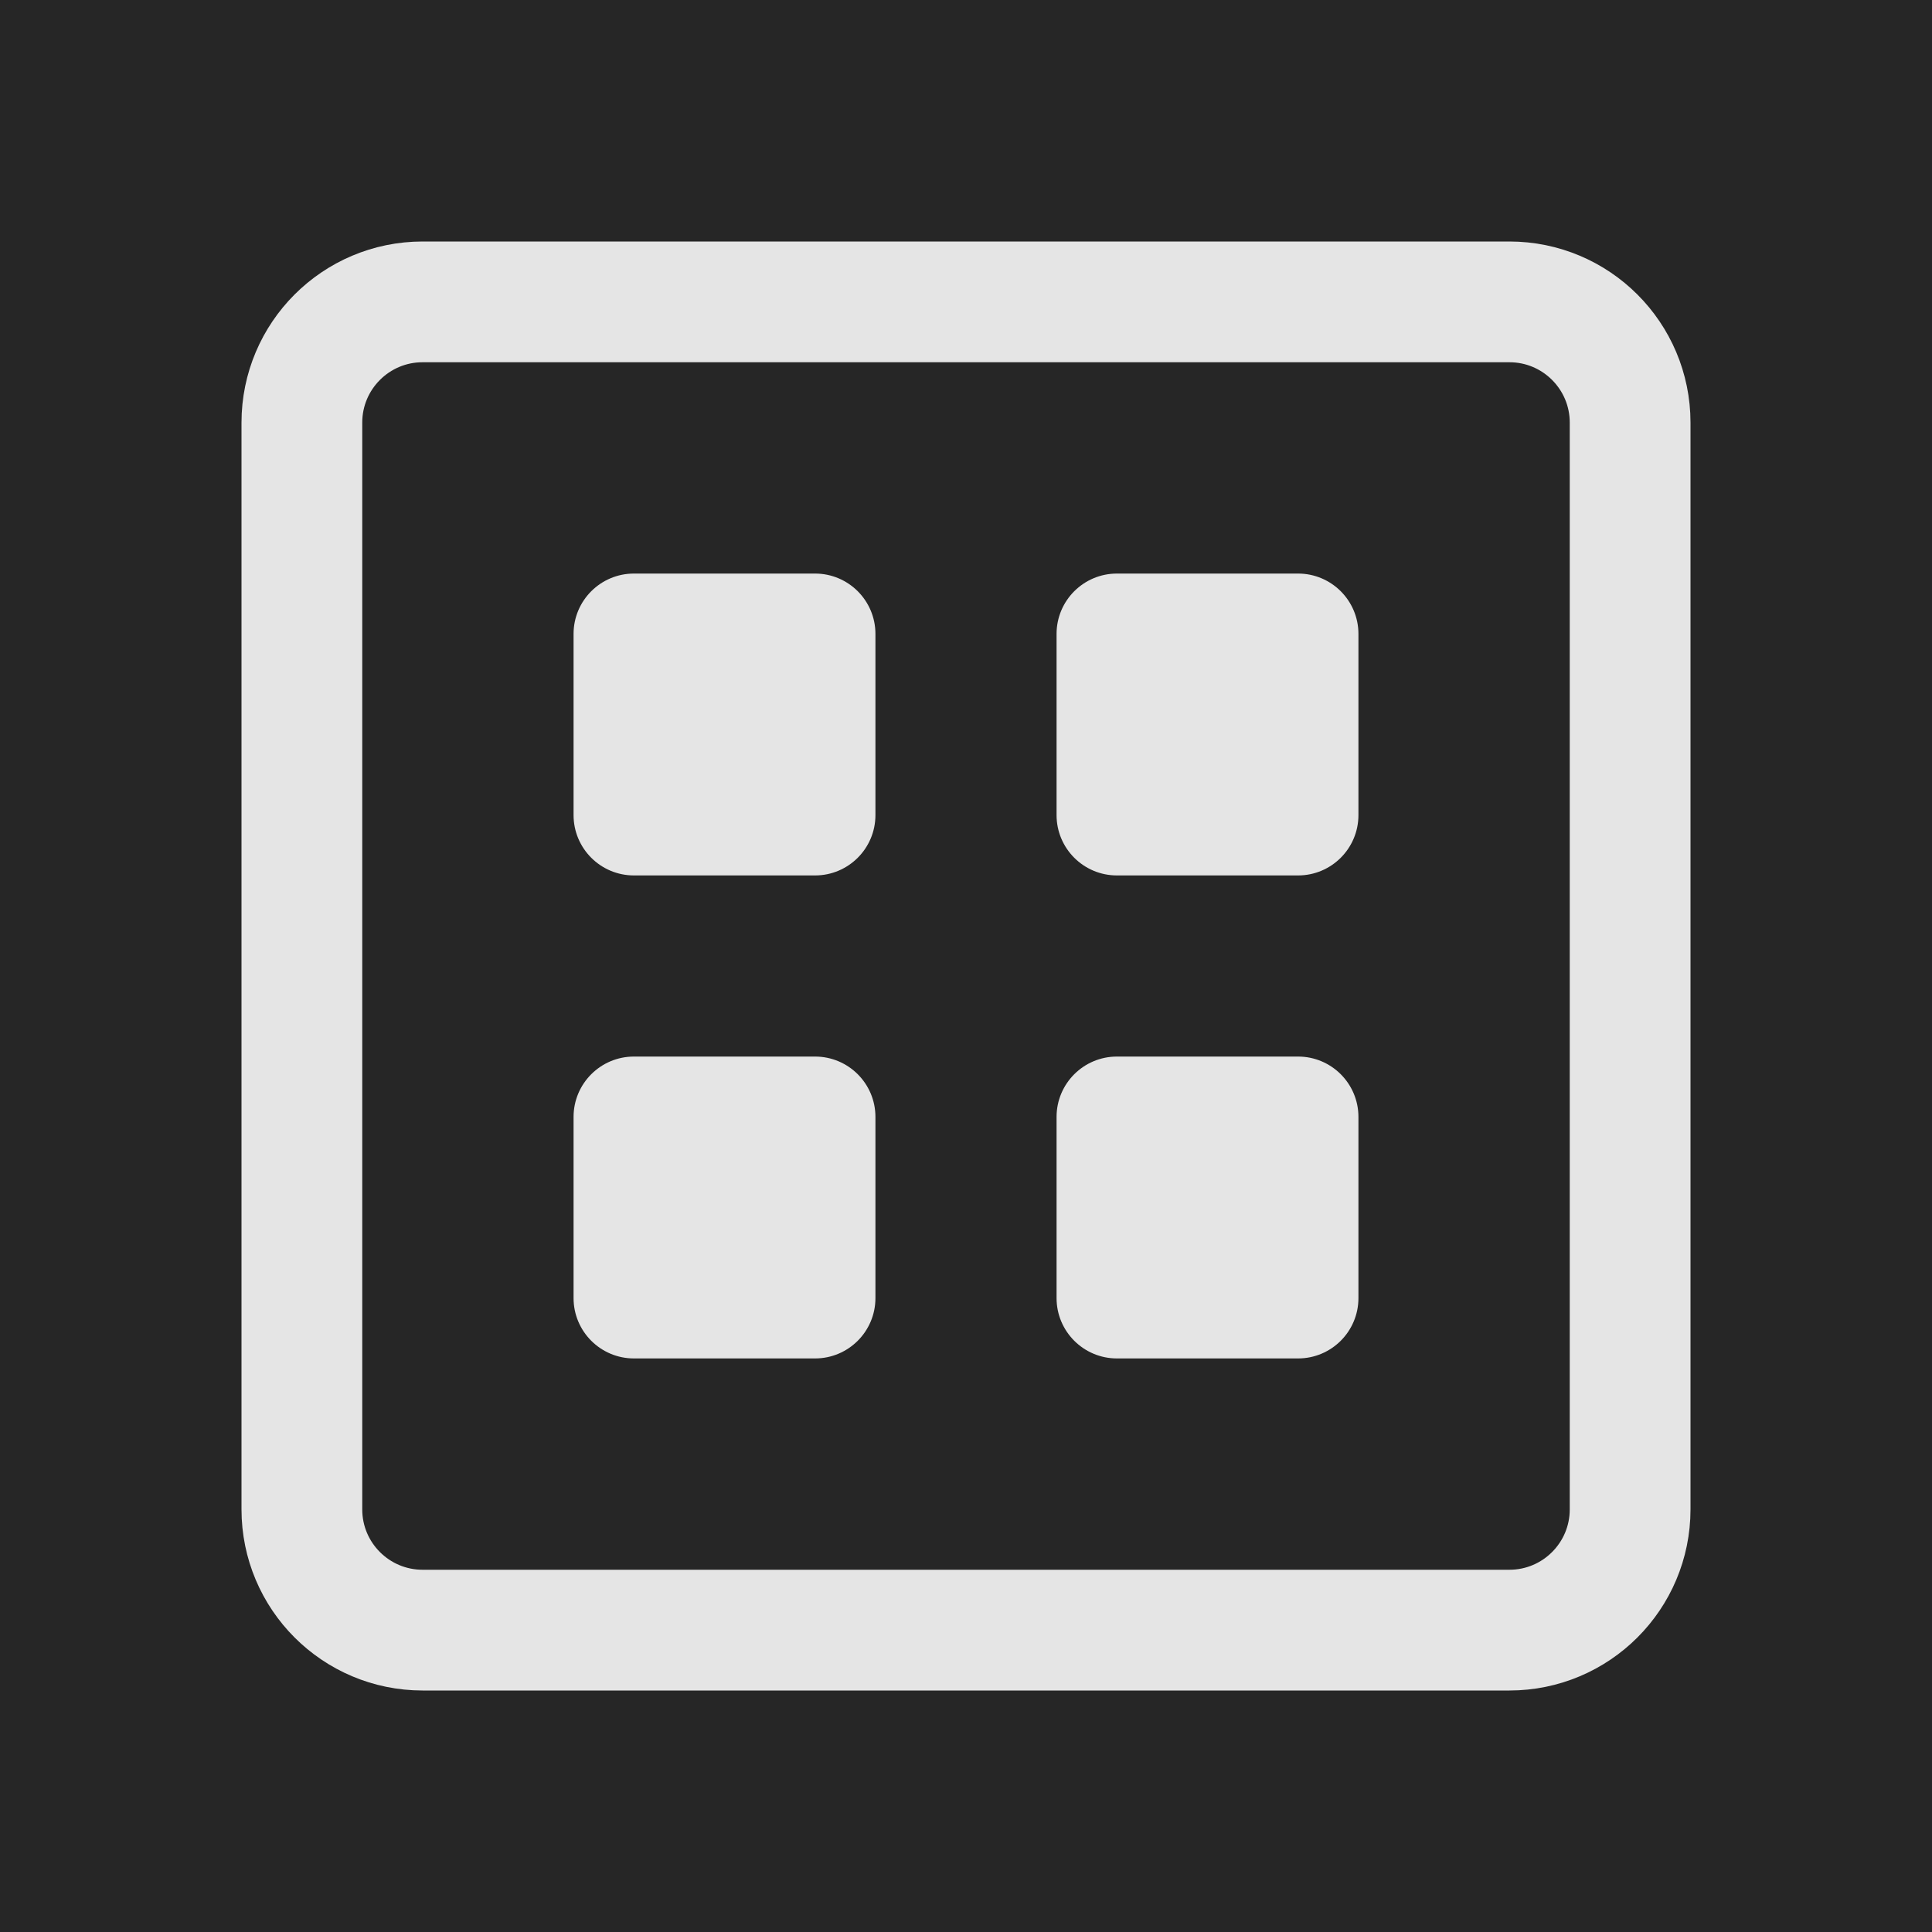
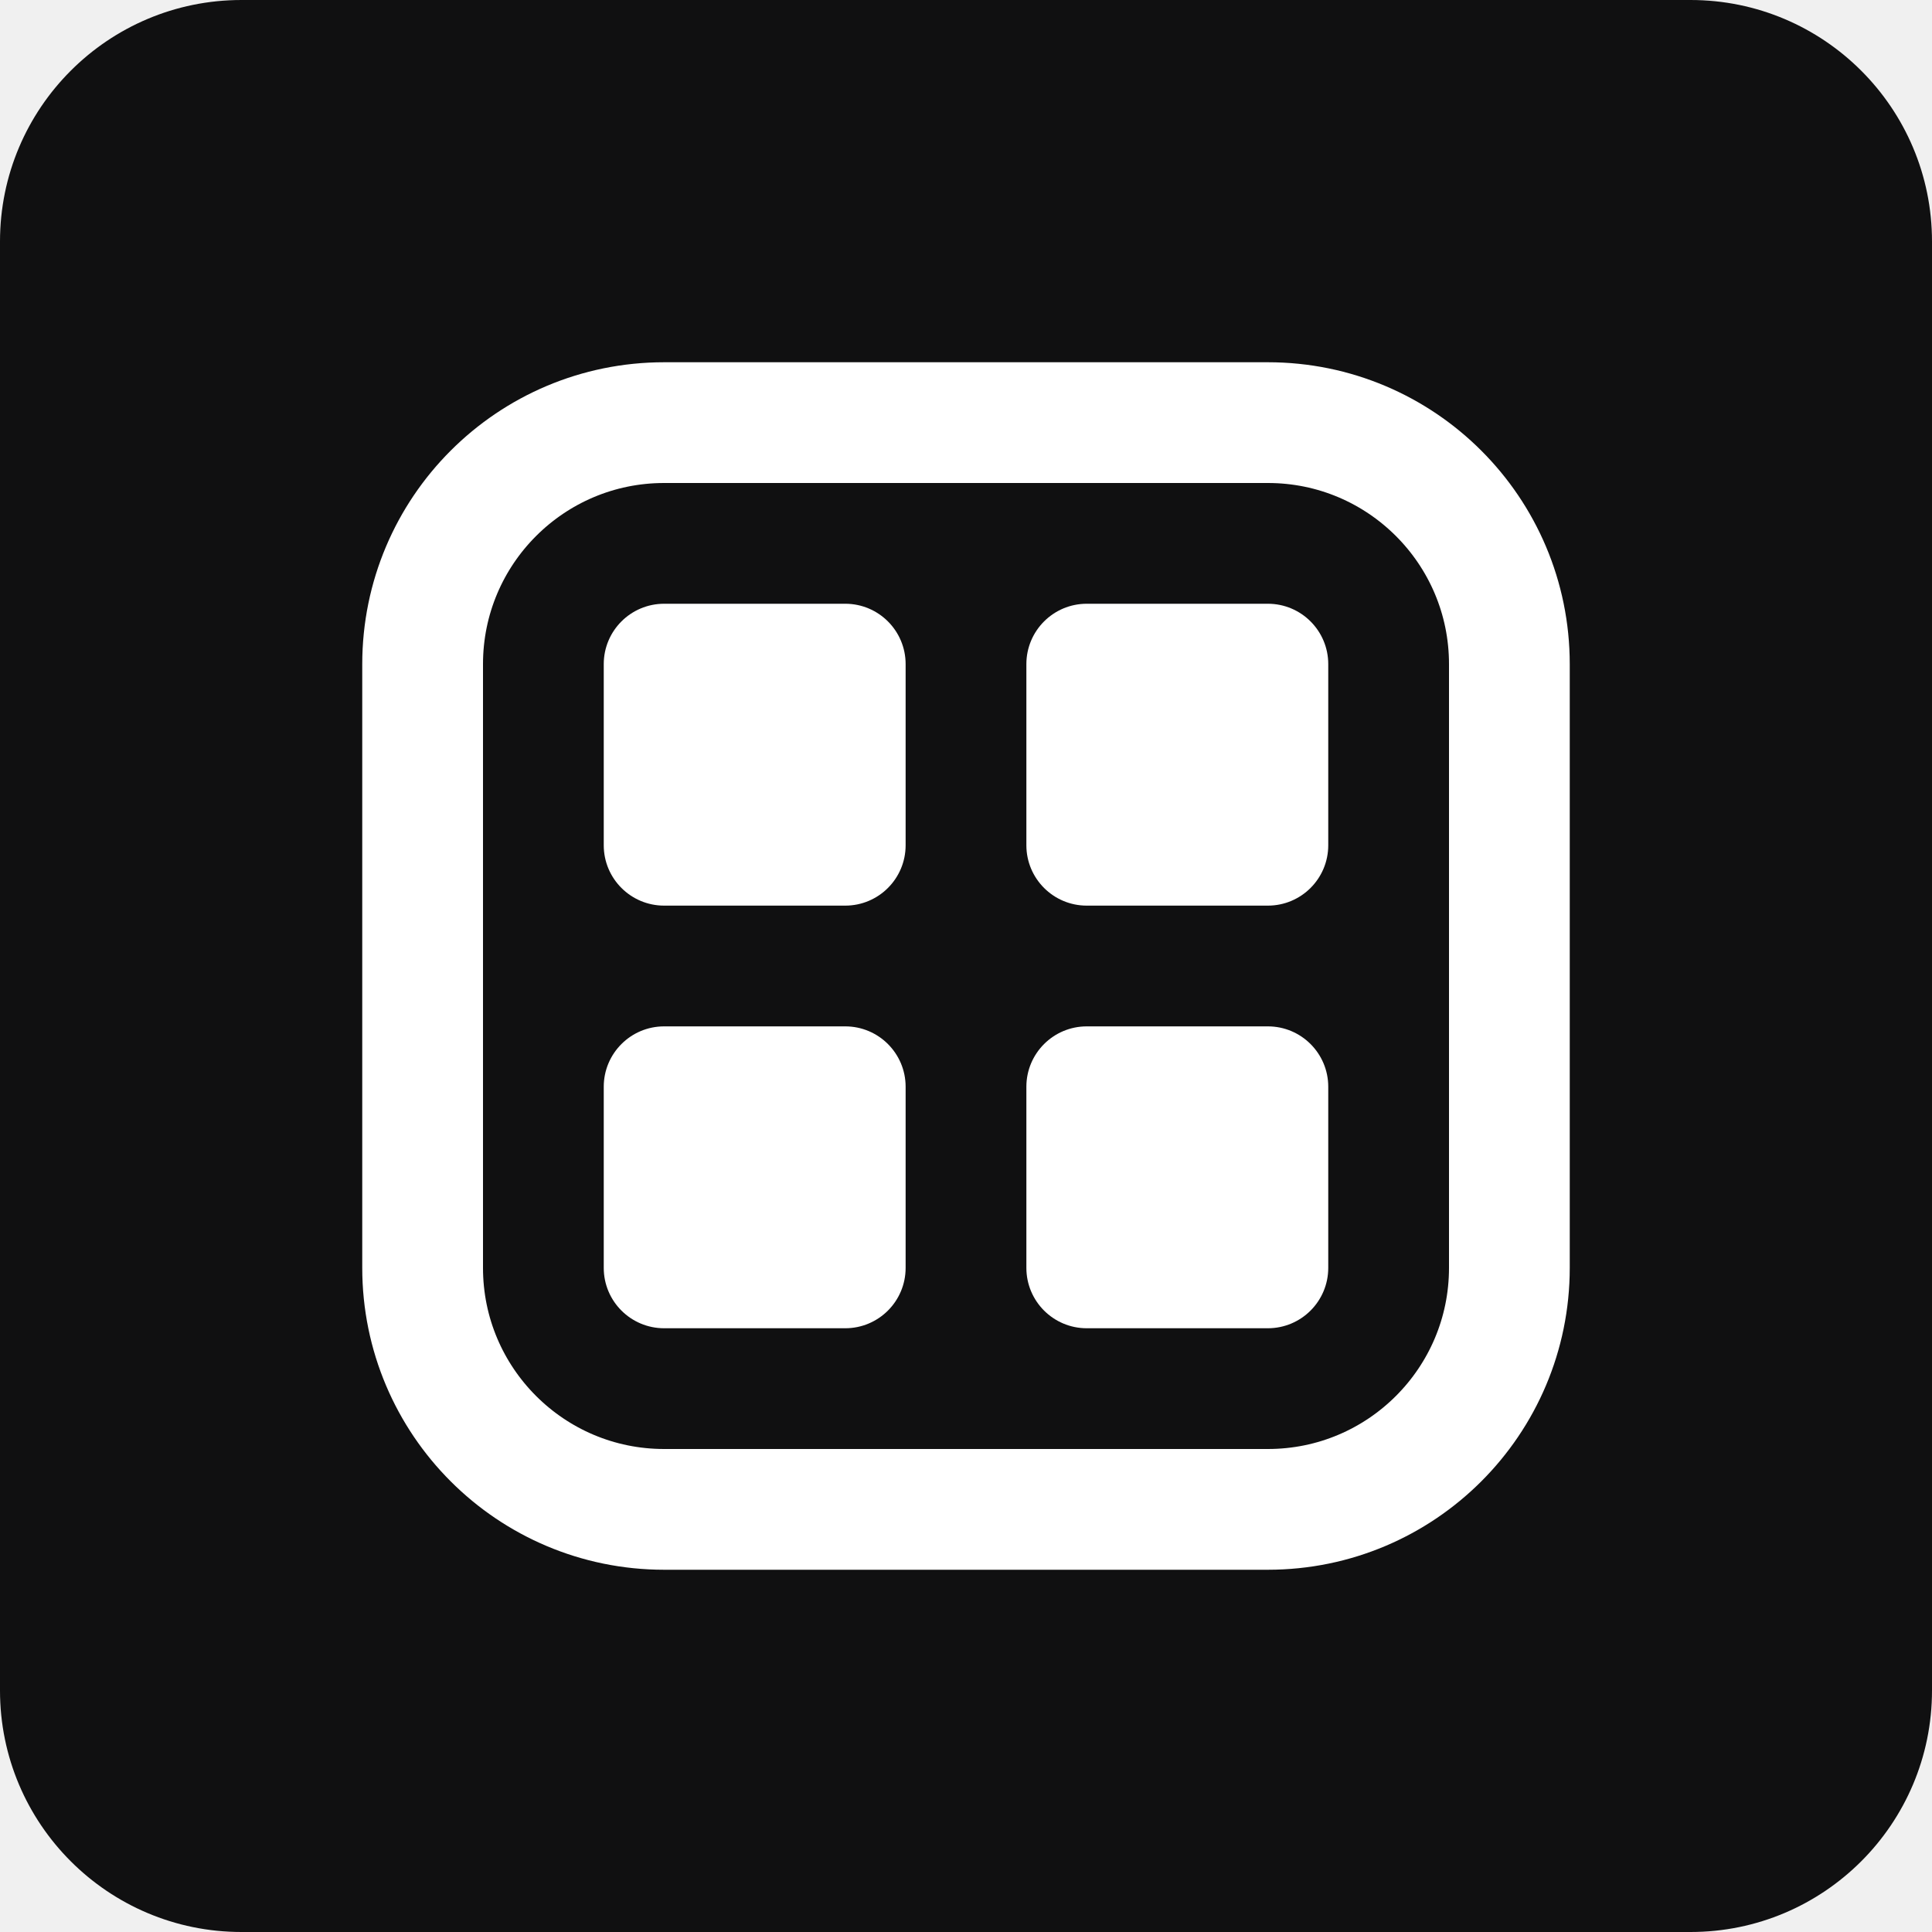
<svg xmlns="http://www.w3.org/2000/svg" viewBox="0 0 32 32">
  <style>
-     /* Dark default: desaturated dark bg, light border and squares */
-     .bg { fill: #262626; }
-     .border { fill: none; stroke-width: 2; stroke: #e5e5e5; }
-     .sq { fill: #e5e5e5; }
+     /* Dark default: matches canvas dark bg (themeConstants.DARK_BG), white border and squares */
+     .bg { fill: hsl(240, 5%, 6.5%); }
+     .border { fill: none; stroke-width: 2; stroke: #fff; }
+     .sq { fill: #fff; }
    @media (prefers-color-scheme: light) {
-       .bg { fill: #f5f5f5; }
+       .bg { fill: hsl(210, 20%, 98%); }
      .border { stroke: #404040; }
      .sq { fill: #404040; }
    }
  </style>
-   <rect class="bg" width="32" height="32" />
-   <rect class="border" x="5" y="5" width="22" height="22" rx="2" />
-   <rect class="sq" x="9.5" y="9.5" width="5" height="5" rx="1" />
-   <rect class="sq" x="17.5" y="9.5" width="5" height="5" rx="1" />
-   <rect class="sq" x="9.5" y="17.5" width="5" height="5" rx="1" />
-   <rect class="sq" x="17.5" y="17.5" width="5" height="5" rx="1" />
+   <rect class="bg" width="32" height="32" rx="4" ry="4" />
+   <rect class="border" x="7" y="7" width="18" height="18" rx="4" />
+   <rect class="sq" x="10" y="10" width="5" height="5" rx="1" />
+   <rect class="sq" x="17" y="10" width="5" height="5" rx="1" />
+   <rect class="sq" x="10" y="17" width="5" height="5" rx="1" />
+   <rect class="sq" x="17" y="17" width="5" height="5" rx="1" />
</svg>
